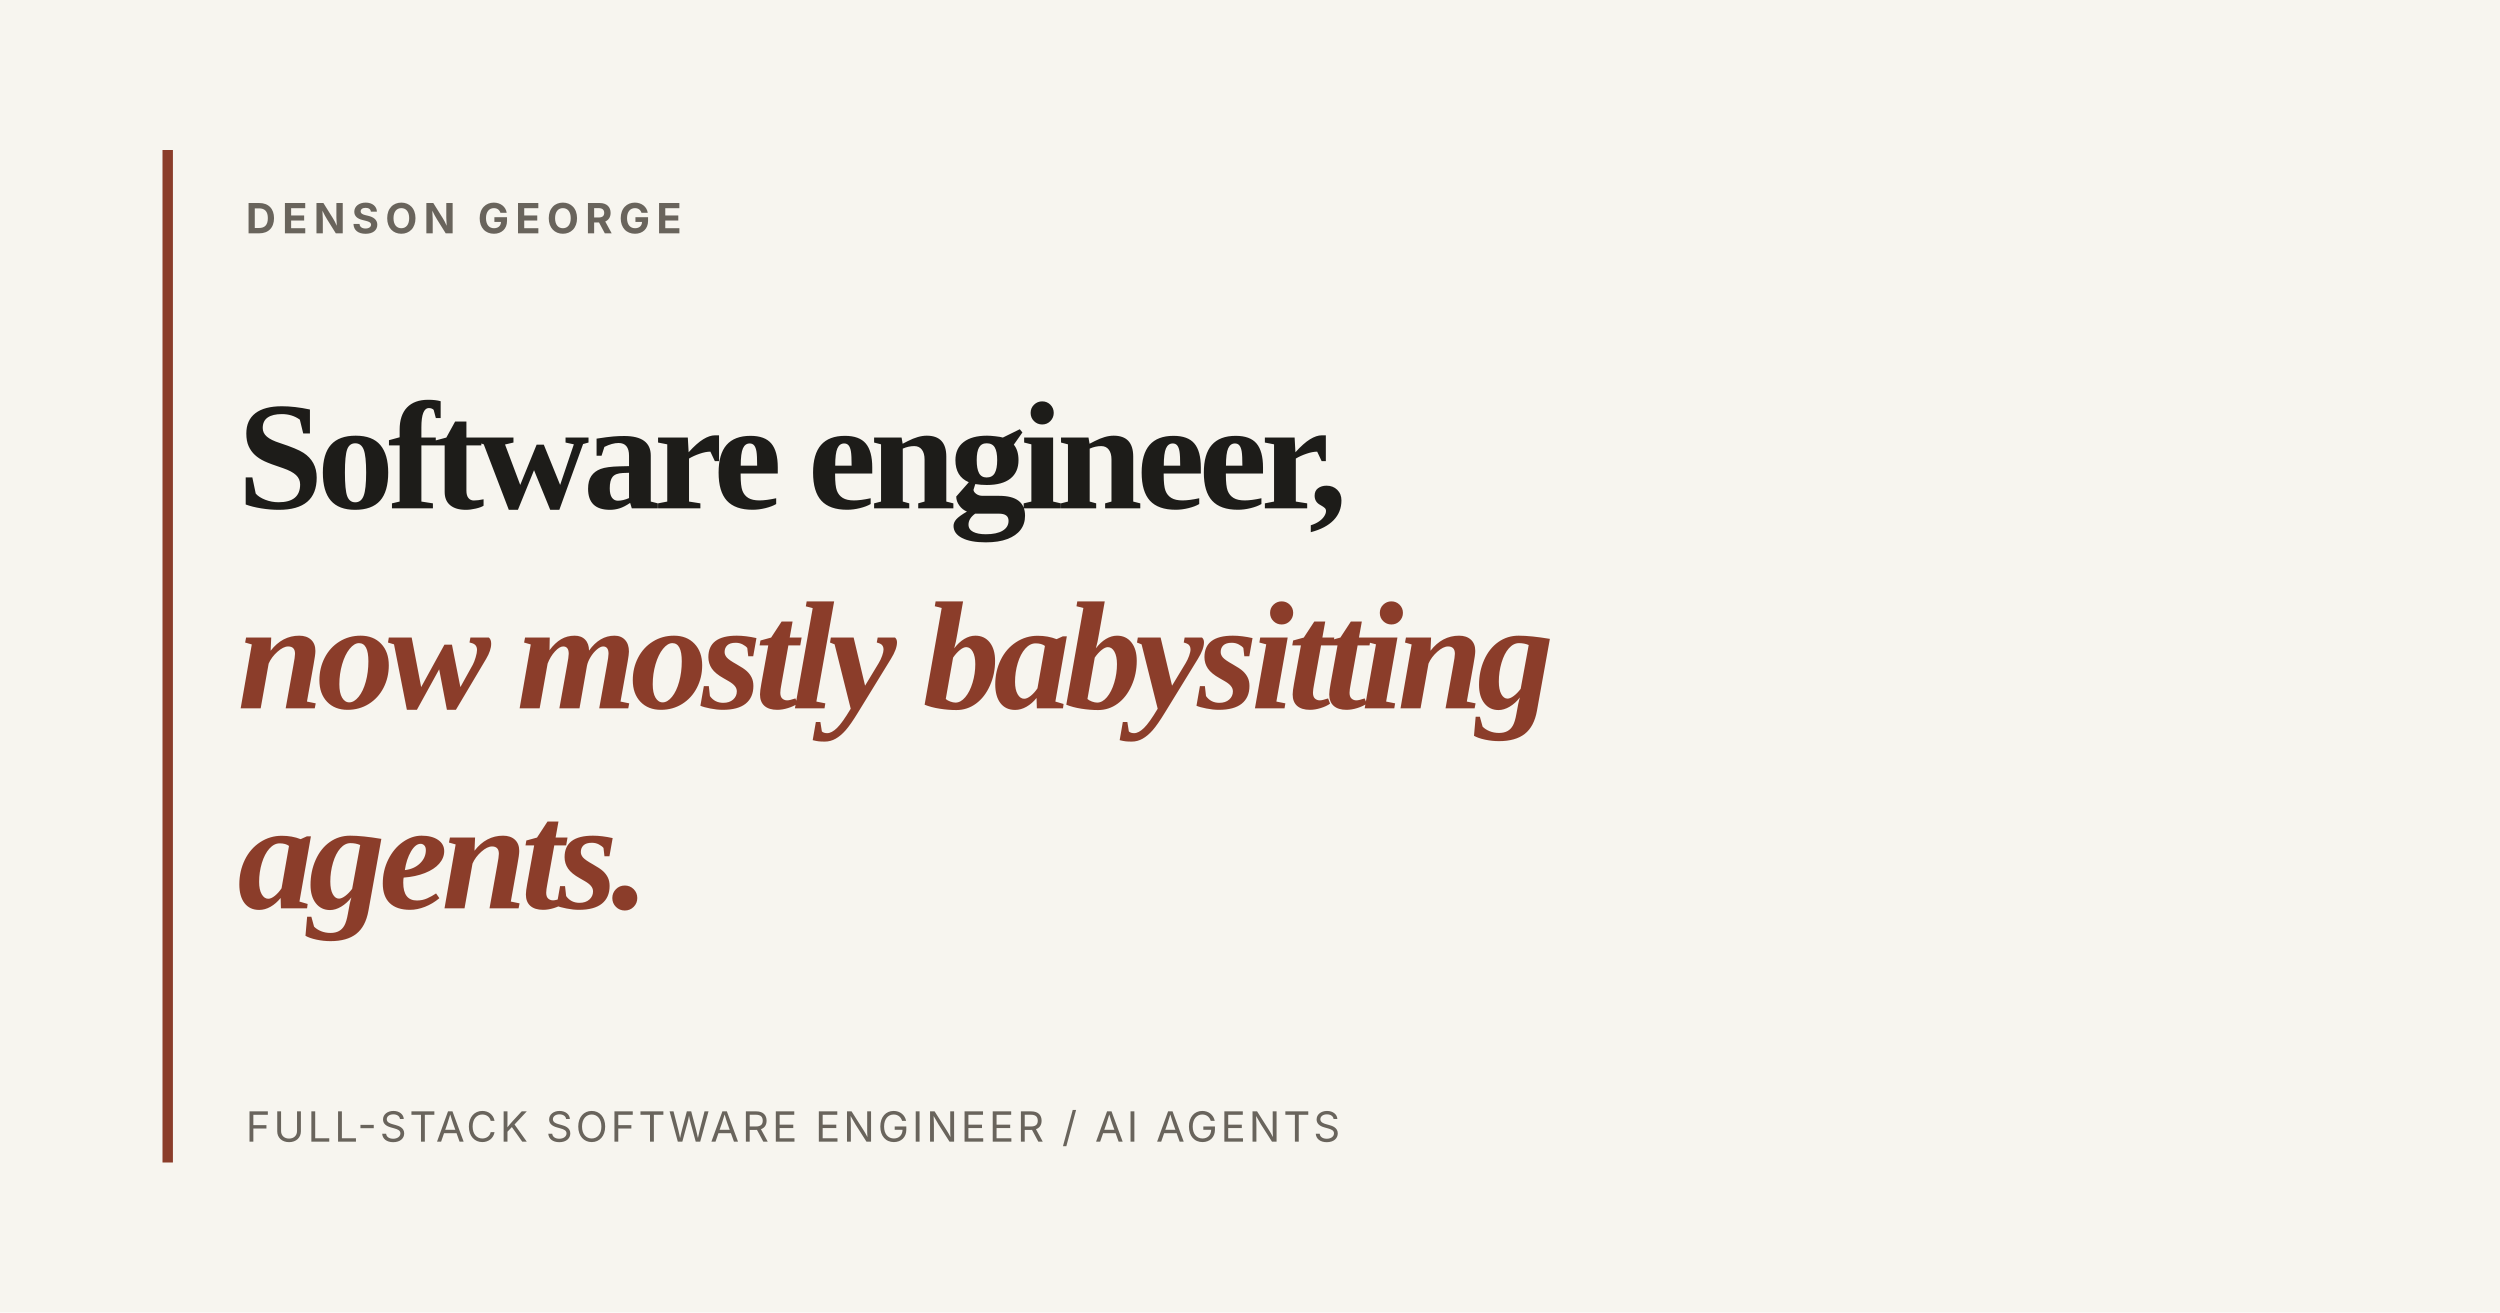
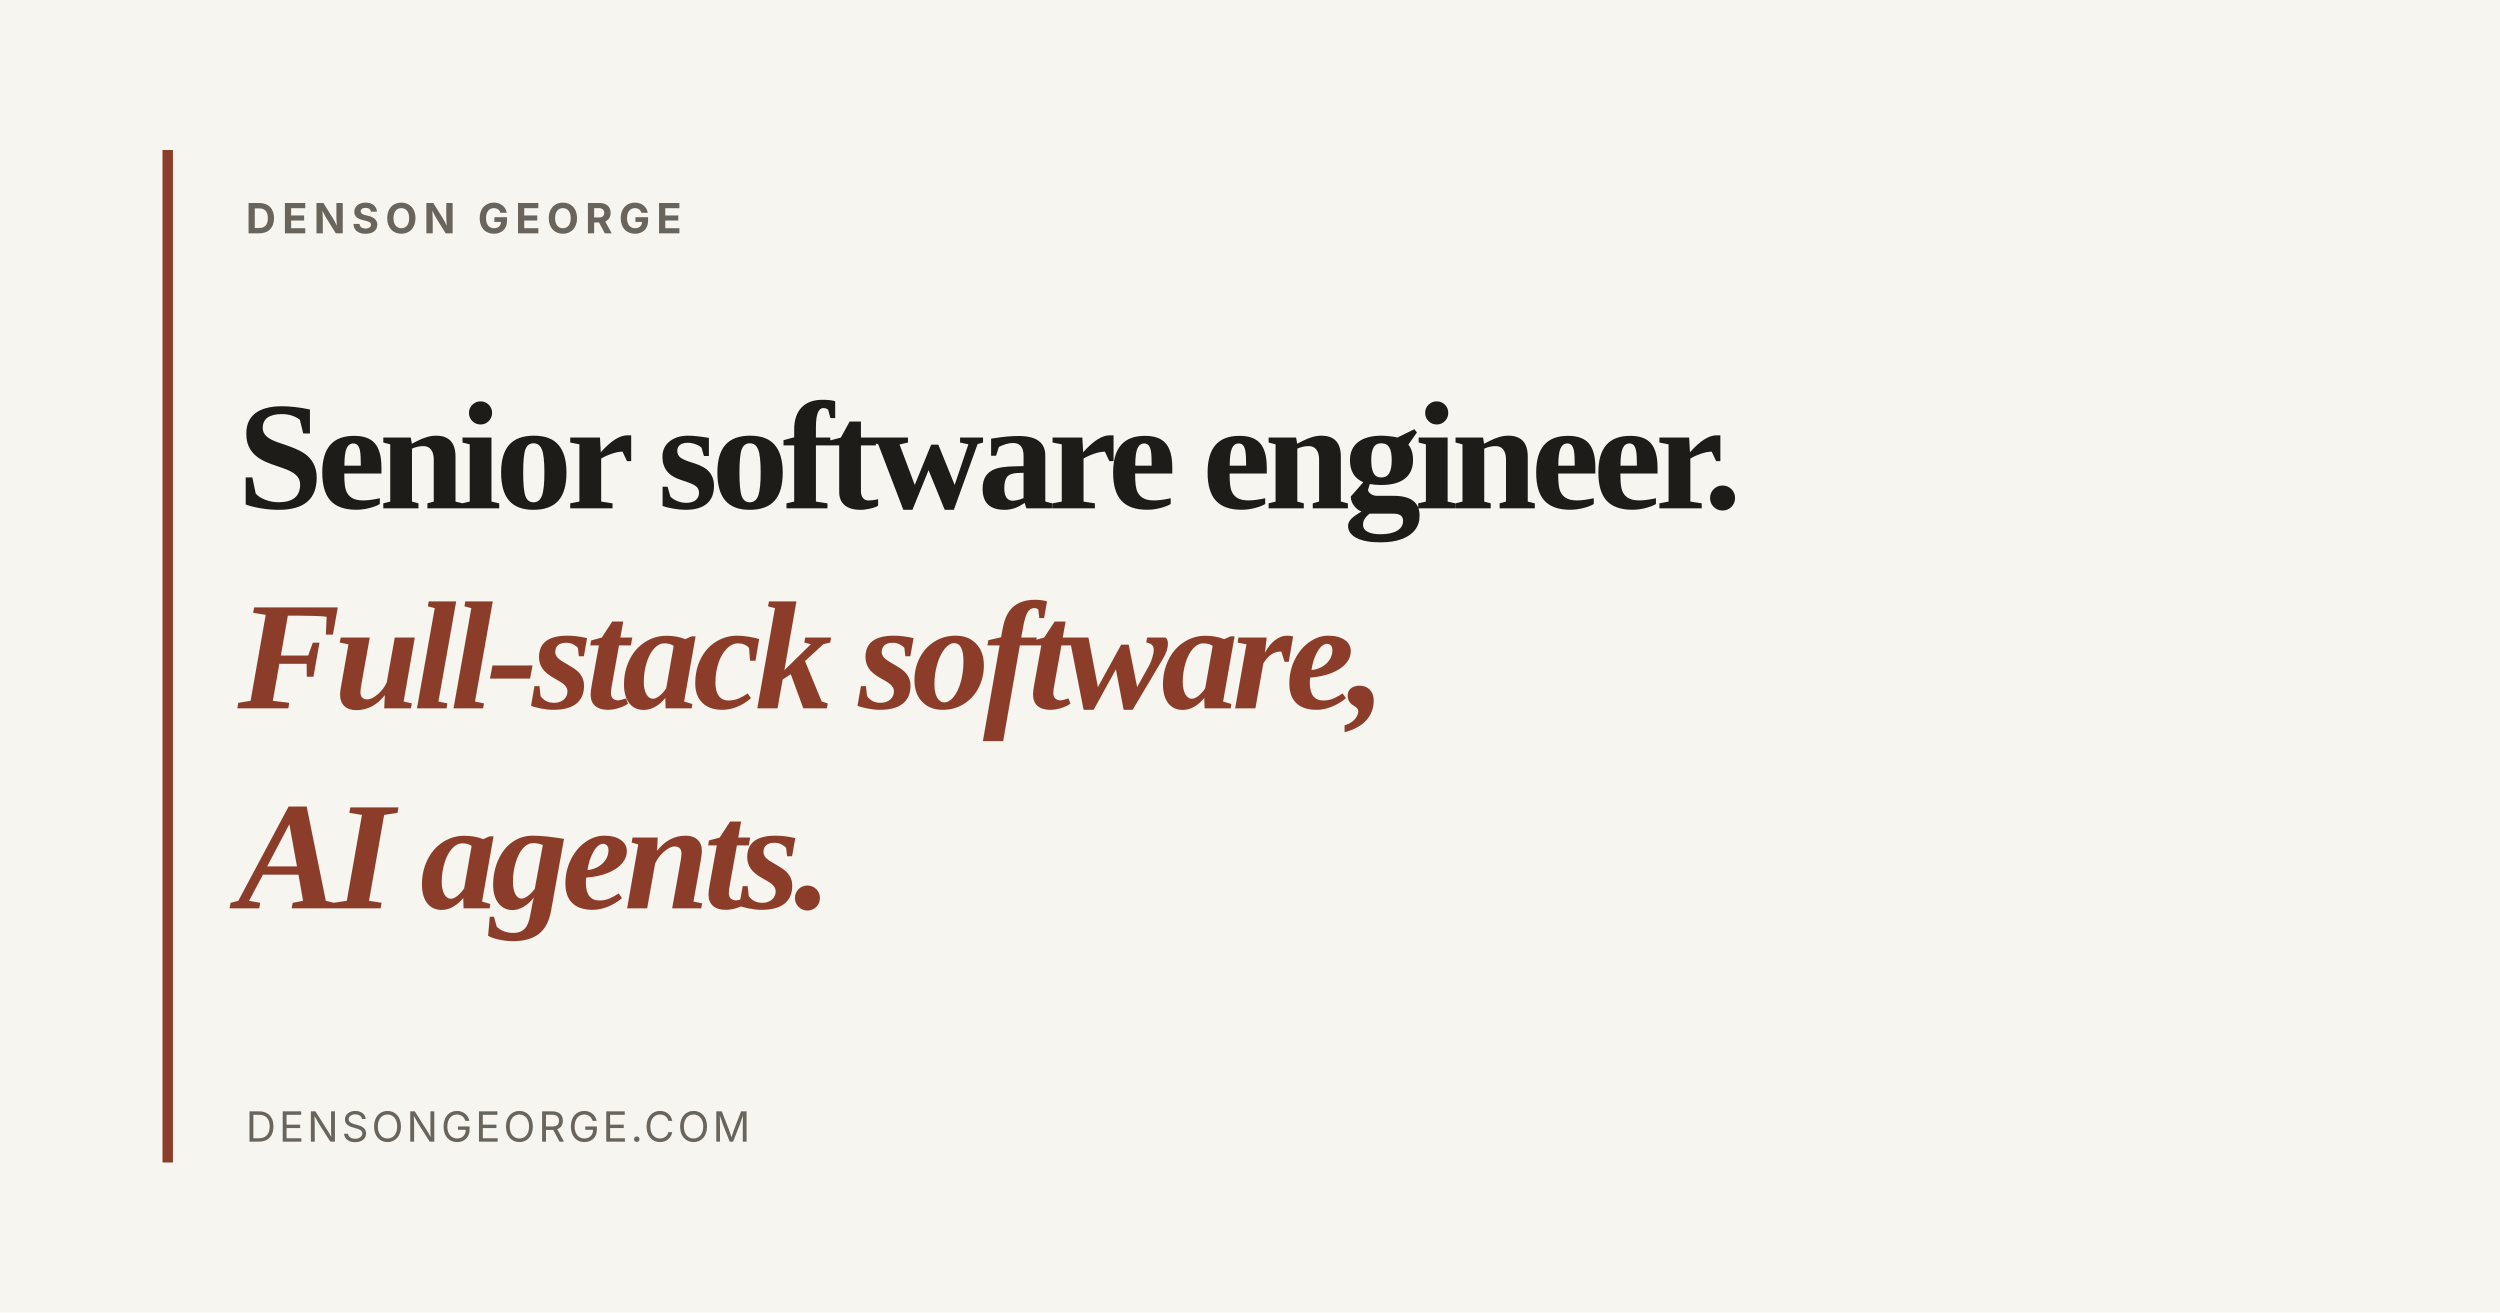
<svg xmlns="http://www.w3.org/2000/svg" viewBox="0 0 1200 630" role="img" aria-labelledby="title desc">
  <rect width="1200" height="630" fill="#f7f5ef" />
  <rect x="78" y="72" width="5" height="486" fill="#8b3d2a" />
  <text x="118" y="112" fill="#69645c" font-family="-apple-system, BlinkMacSystemFont, 'Segoe UI', sans-serif" font-size="20" font-weight="700" letter-spacing="3">
    DENSON GEORGE
  </text>
  <text x="114" y="244" fill="#1d1c19" font-family="Georgia, 'Times New Roman', serif" font-size="74" font-weight="700" letter-spacing="-3">
-     Software engineer,
+     Senior software engineer.
  </text>
  <text x="114" y="340" fill="#8b3d2a" font-family="Georgia, 'Times New Roman', serif" font-size="74" font-style="italic" font-weight="700" letter-spacing="-3">
-     now mostly babysitting
+     Full-stack software,
  </text>
  <text x="114" y="436" fill="#8b3d2a" font-family="Georgia, 'Times New Roman', serif" font-size="74" font-style="italic" font-weight="700" letter-spacing="-3">
-     agents.
+     AI agents.
  </text>
  <text x="118" y="548" fill="#69645c" font-family="-apple-system, BlinkMacSystemFont, 'Segoe UI', sans-serif" font-size="20" letter-spacing="1.5">
-     FULL-STACK SOFTWARE ENGINEER / AI AGENTS
+     DENSONGEORGE.COM
  </text>
</svg>
